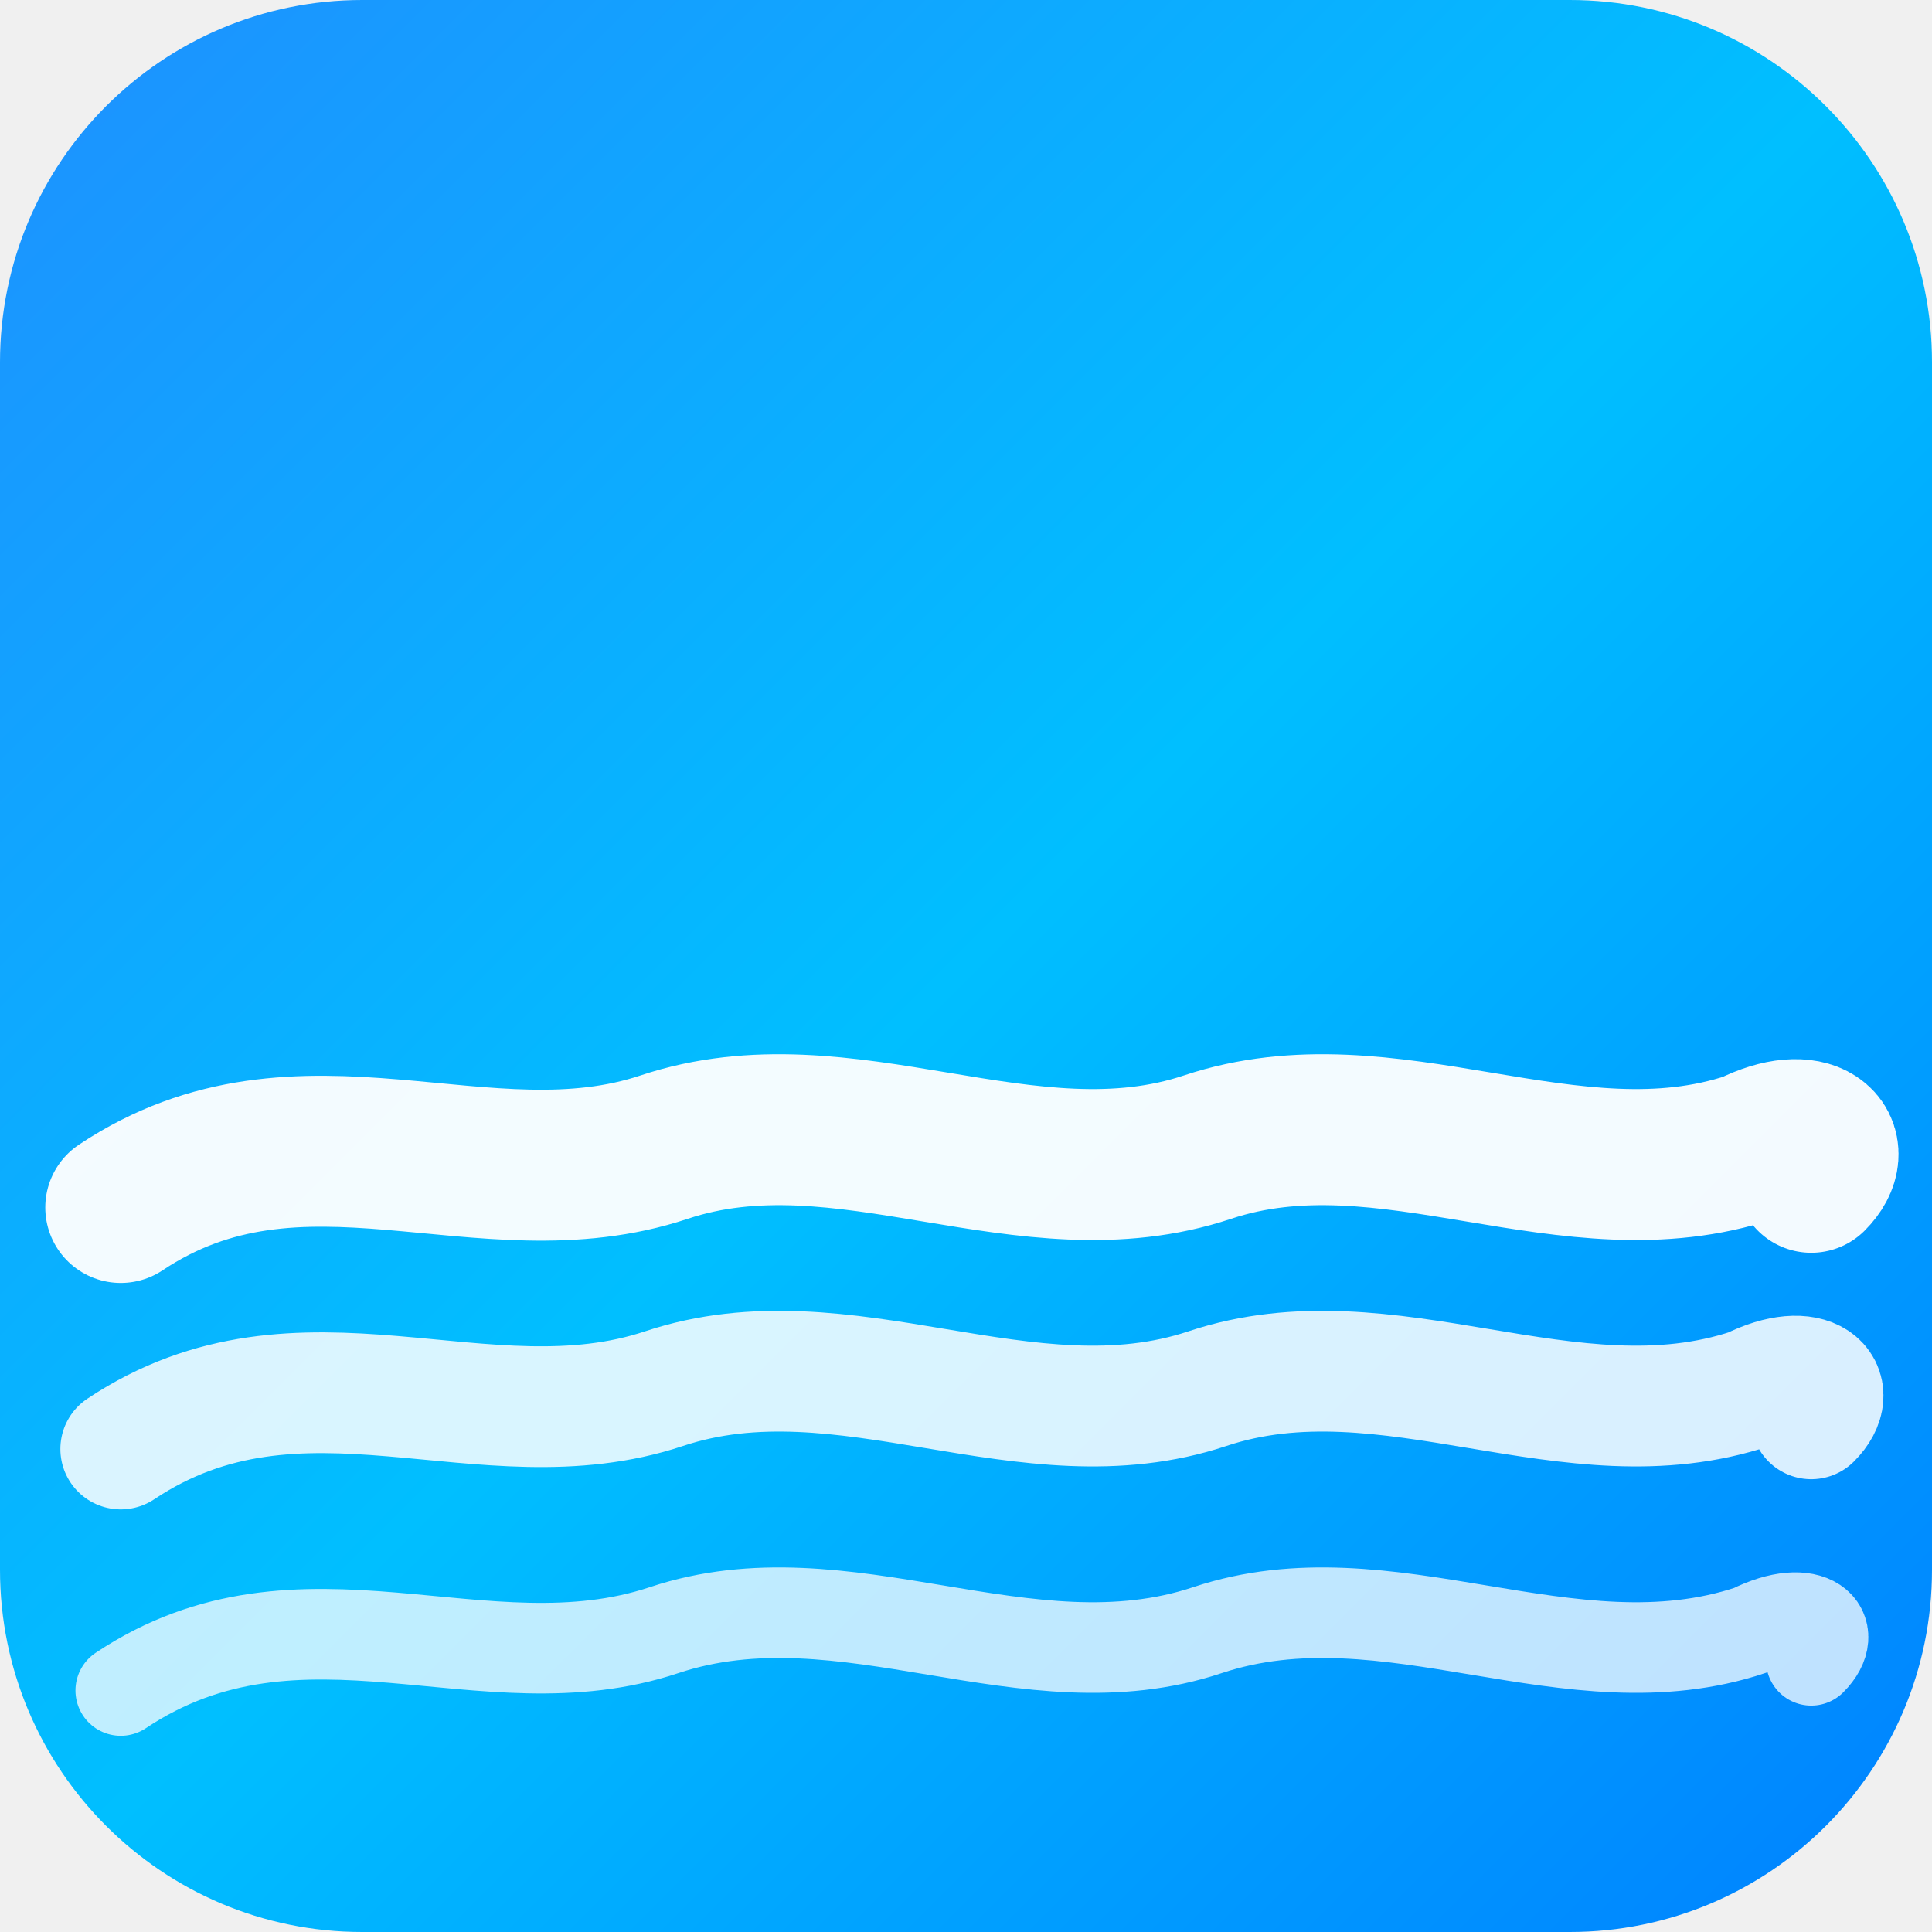
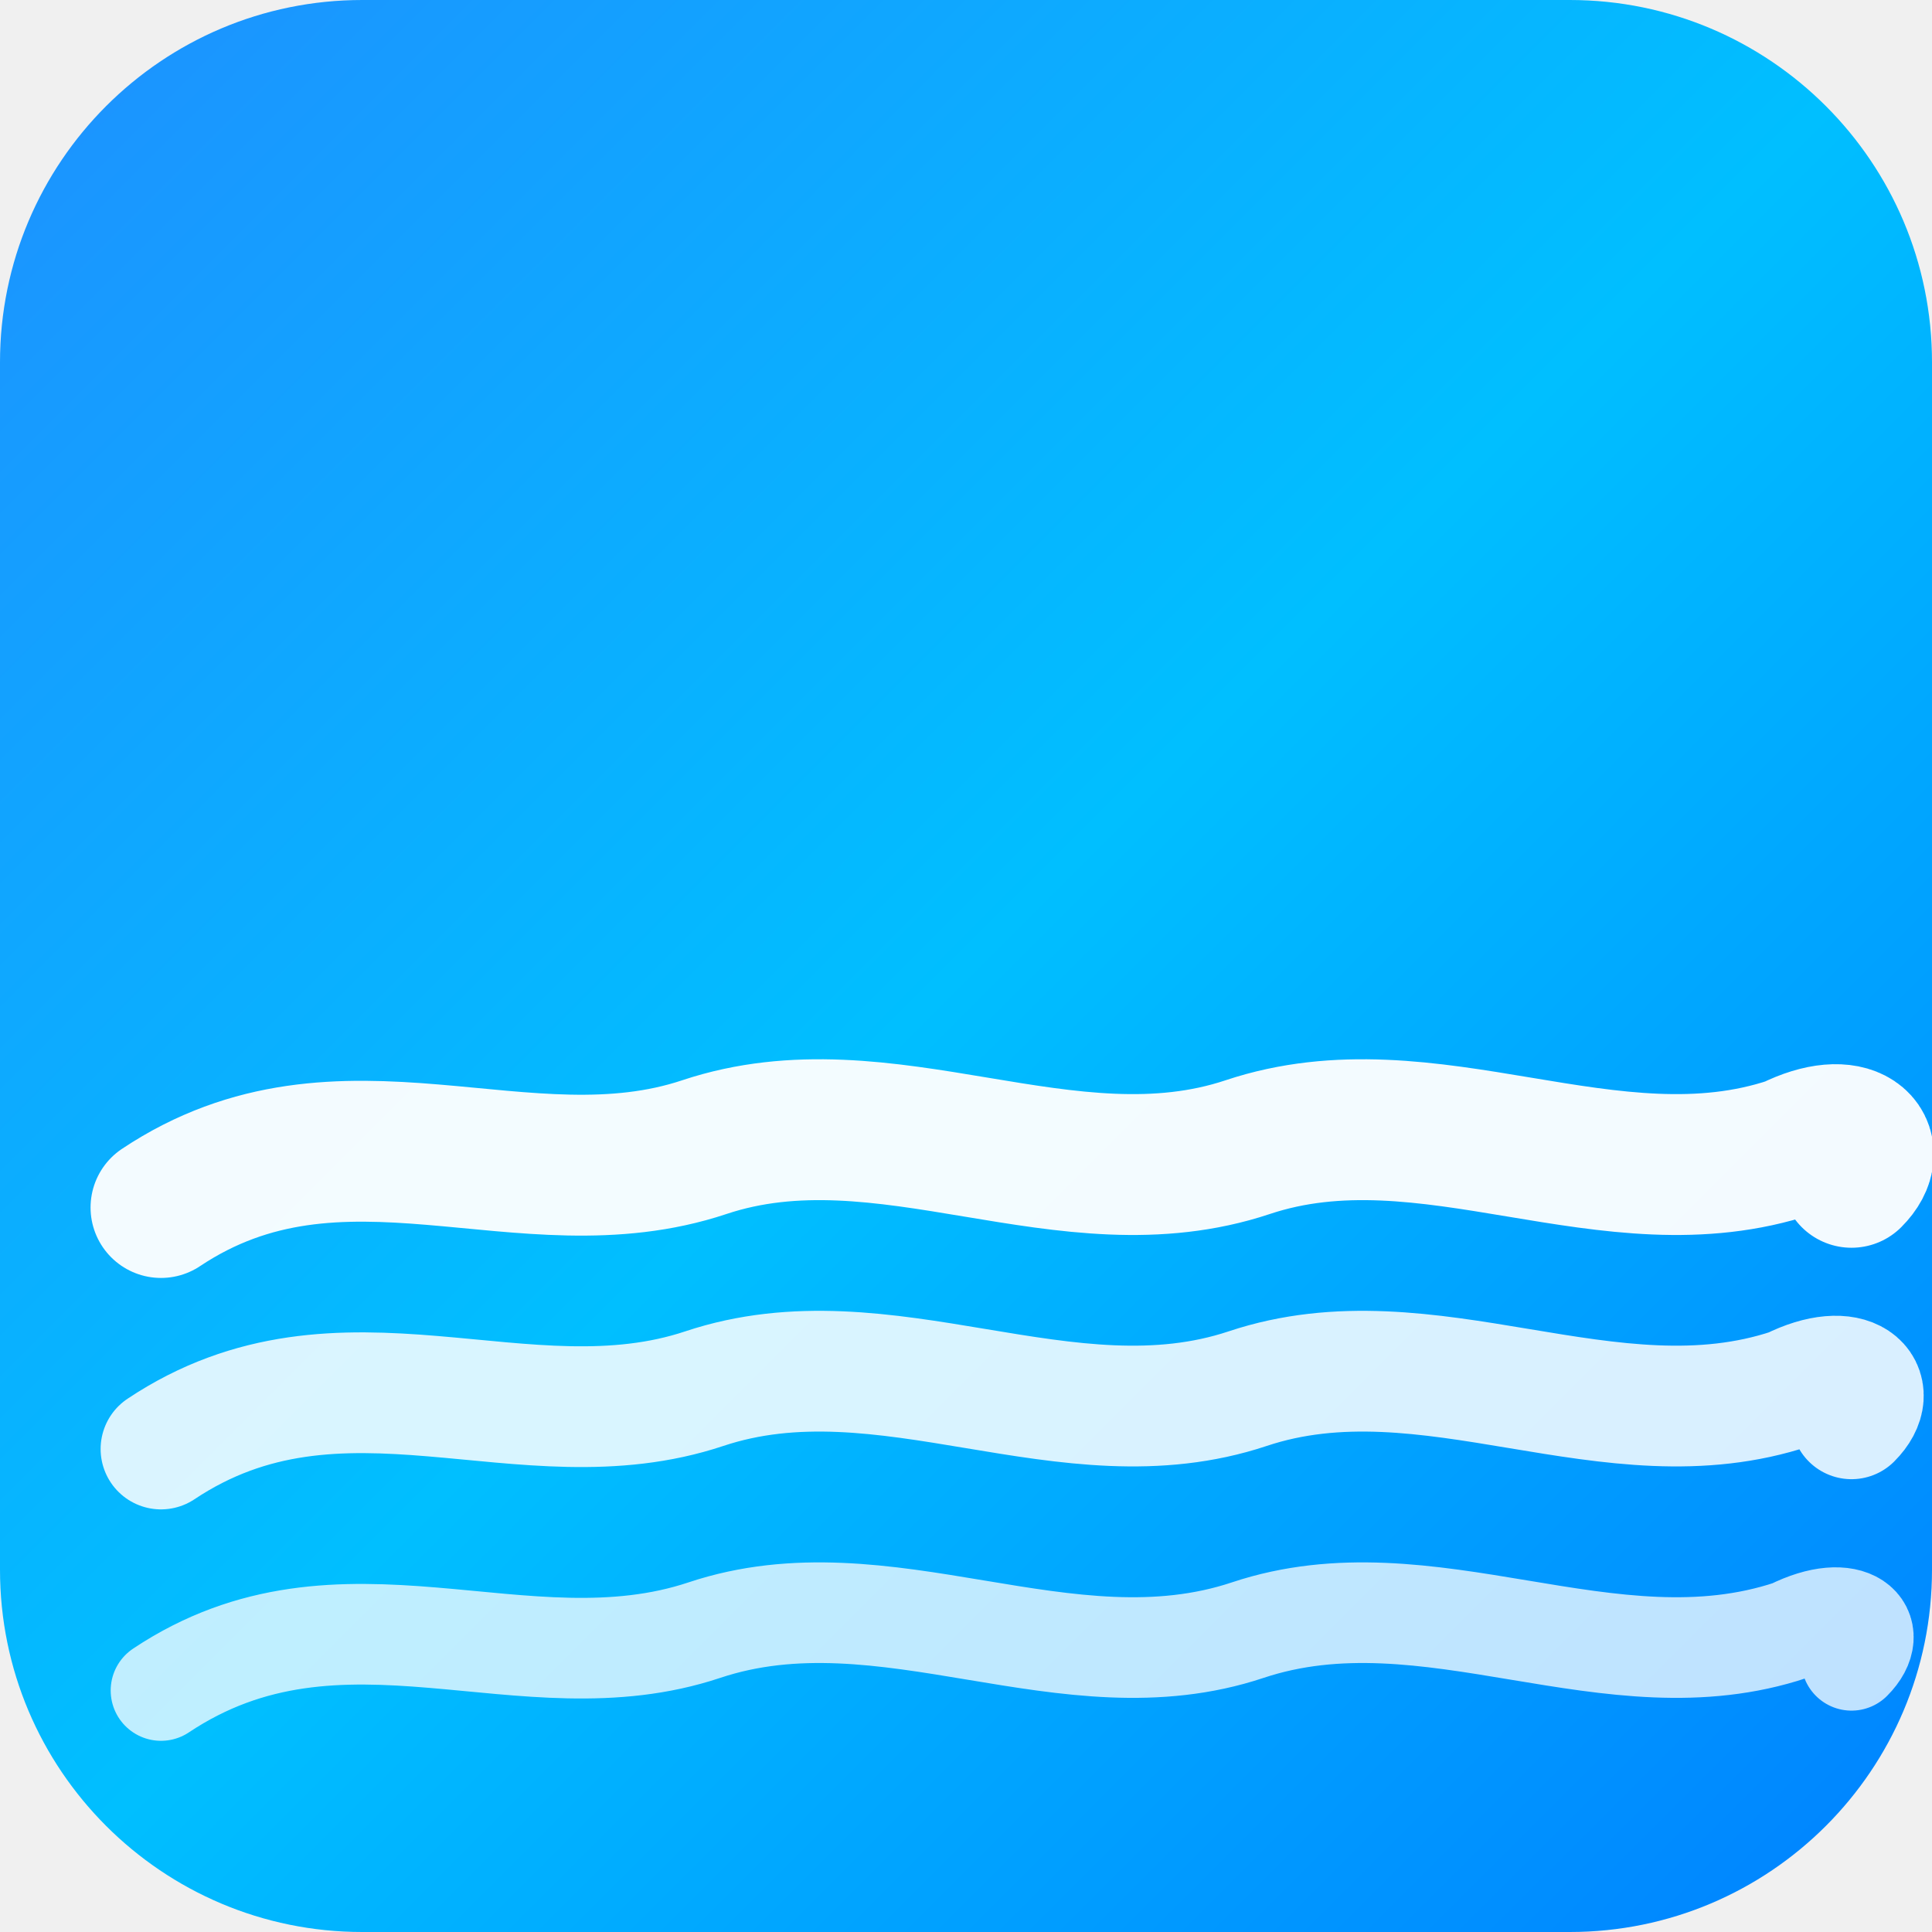
- <svg xmlns="http://www.w3.org/2000/svg" width="32" height="32" viewBox="0 0 32 32" fill="none">
-   <rect width="32" height="32" rx="6" fill="url(#gradient)" />
-   <path d="M2 20C5 18 8 20 11 19C14 18 17 20 20 19C23 18 26 20 29 19C30 18.5 30.5 19 30 19.5" stroke="white" stroke-width="2.5" stroke-linecap="round" fill="none" opacity="0.95" />
-   <path d="M2 24C5 22 8 24 11 23C14 22 17 24 20 23C23 22 26 24 29 23C30 22.5 30.5 23 30 23.5" stroke="white" stroke-width="2" stroke-linecap="round" fill="none" opacity="0.85" />
-   <path d="M2 28C5 26 8 28 11 27C14 26 17 28 20 27C23 26 26 28 29 27C30 26.5 30.5 27 30 27.5" stroke="white" stroke-width="1.5" stroke-linecap="round" fill="none" opacity="0.75" />
+ <svg xmlns="http://www.w3.org/2000/svg" width="48" height="48" viewBox="0 0 48 48" fill="none">
+   <rect width="48" height="48" rx="9" fill="url(#gradient)" />
+   <path d="M4 30C8.5 27 13 30 17.5 28.5C22 27 26.5 30 31 28.5C35.5 27 40 30 44.5 28.5C46 27.75 46.75 28.5 46 29.25" stroke="white" stroke-width="3.5" stroke-linecap="round" fill="none" opacity="0.95" />
+   <path d="M4 36C8.5 33 13 36 17.5 34.5C22 33 26.5 36 31 34.5C35.5 33 40 36 44.5 34.5C46 33.75 46.75 34.5 46 35.25" stroke="white" stroke-width="3" stroke-linecap="round" fill="none" opacity="0.85" />
+   <path d="M4 42C8.5 39 13 42 17.5 40.5C22 39 26.5 42 31 40.5C35.5 39 40 42 44.5 40.5C46 39.75 46.75 40.5 46 41.25" stroke="white" stroke-width="2.5" stroke-linecap="round" fill="none" opacity="0.75" />
  <defs>
-     <linearGradient id="gradient" x1="0" y1="0" x2="32" y2="32" gradientUnits="userSpaceOnUse">
+     <linearGradient id="gradient" x1="0" y1="0" x2="48" y2="48" gradientUnits="userSpaceOnUse">
      <stop offset="0%" stop-color="#1e90ff" />
      <stop offset="50%" stop-color="#00bfff" />
      <stop offset="100%" stop-color="#0080ff" />
    </linearGradient>
  </defs>
</svg>
